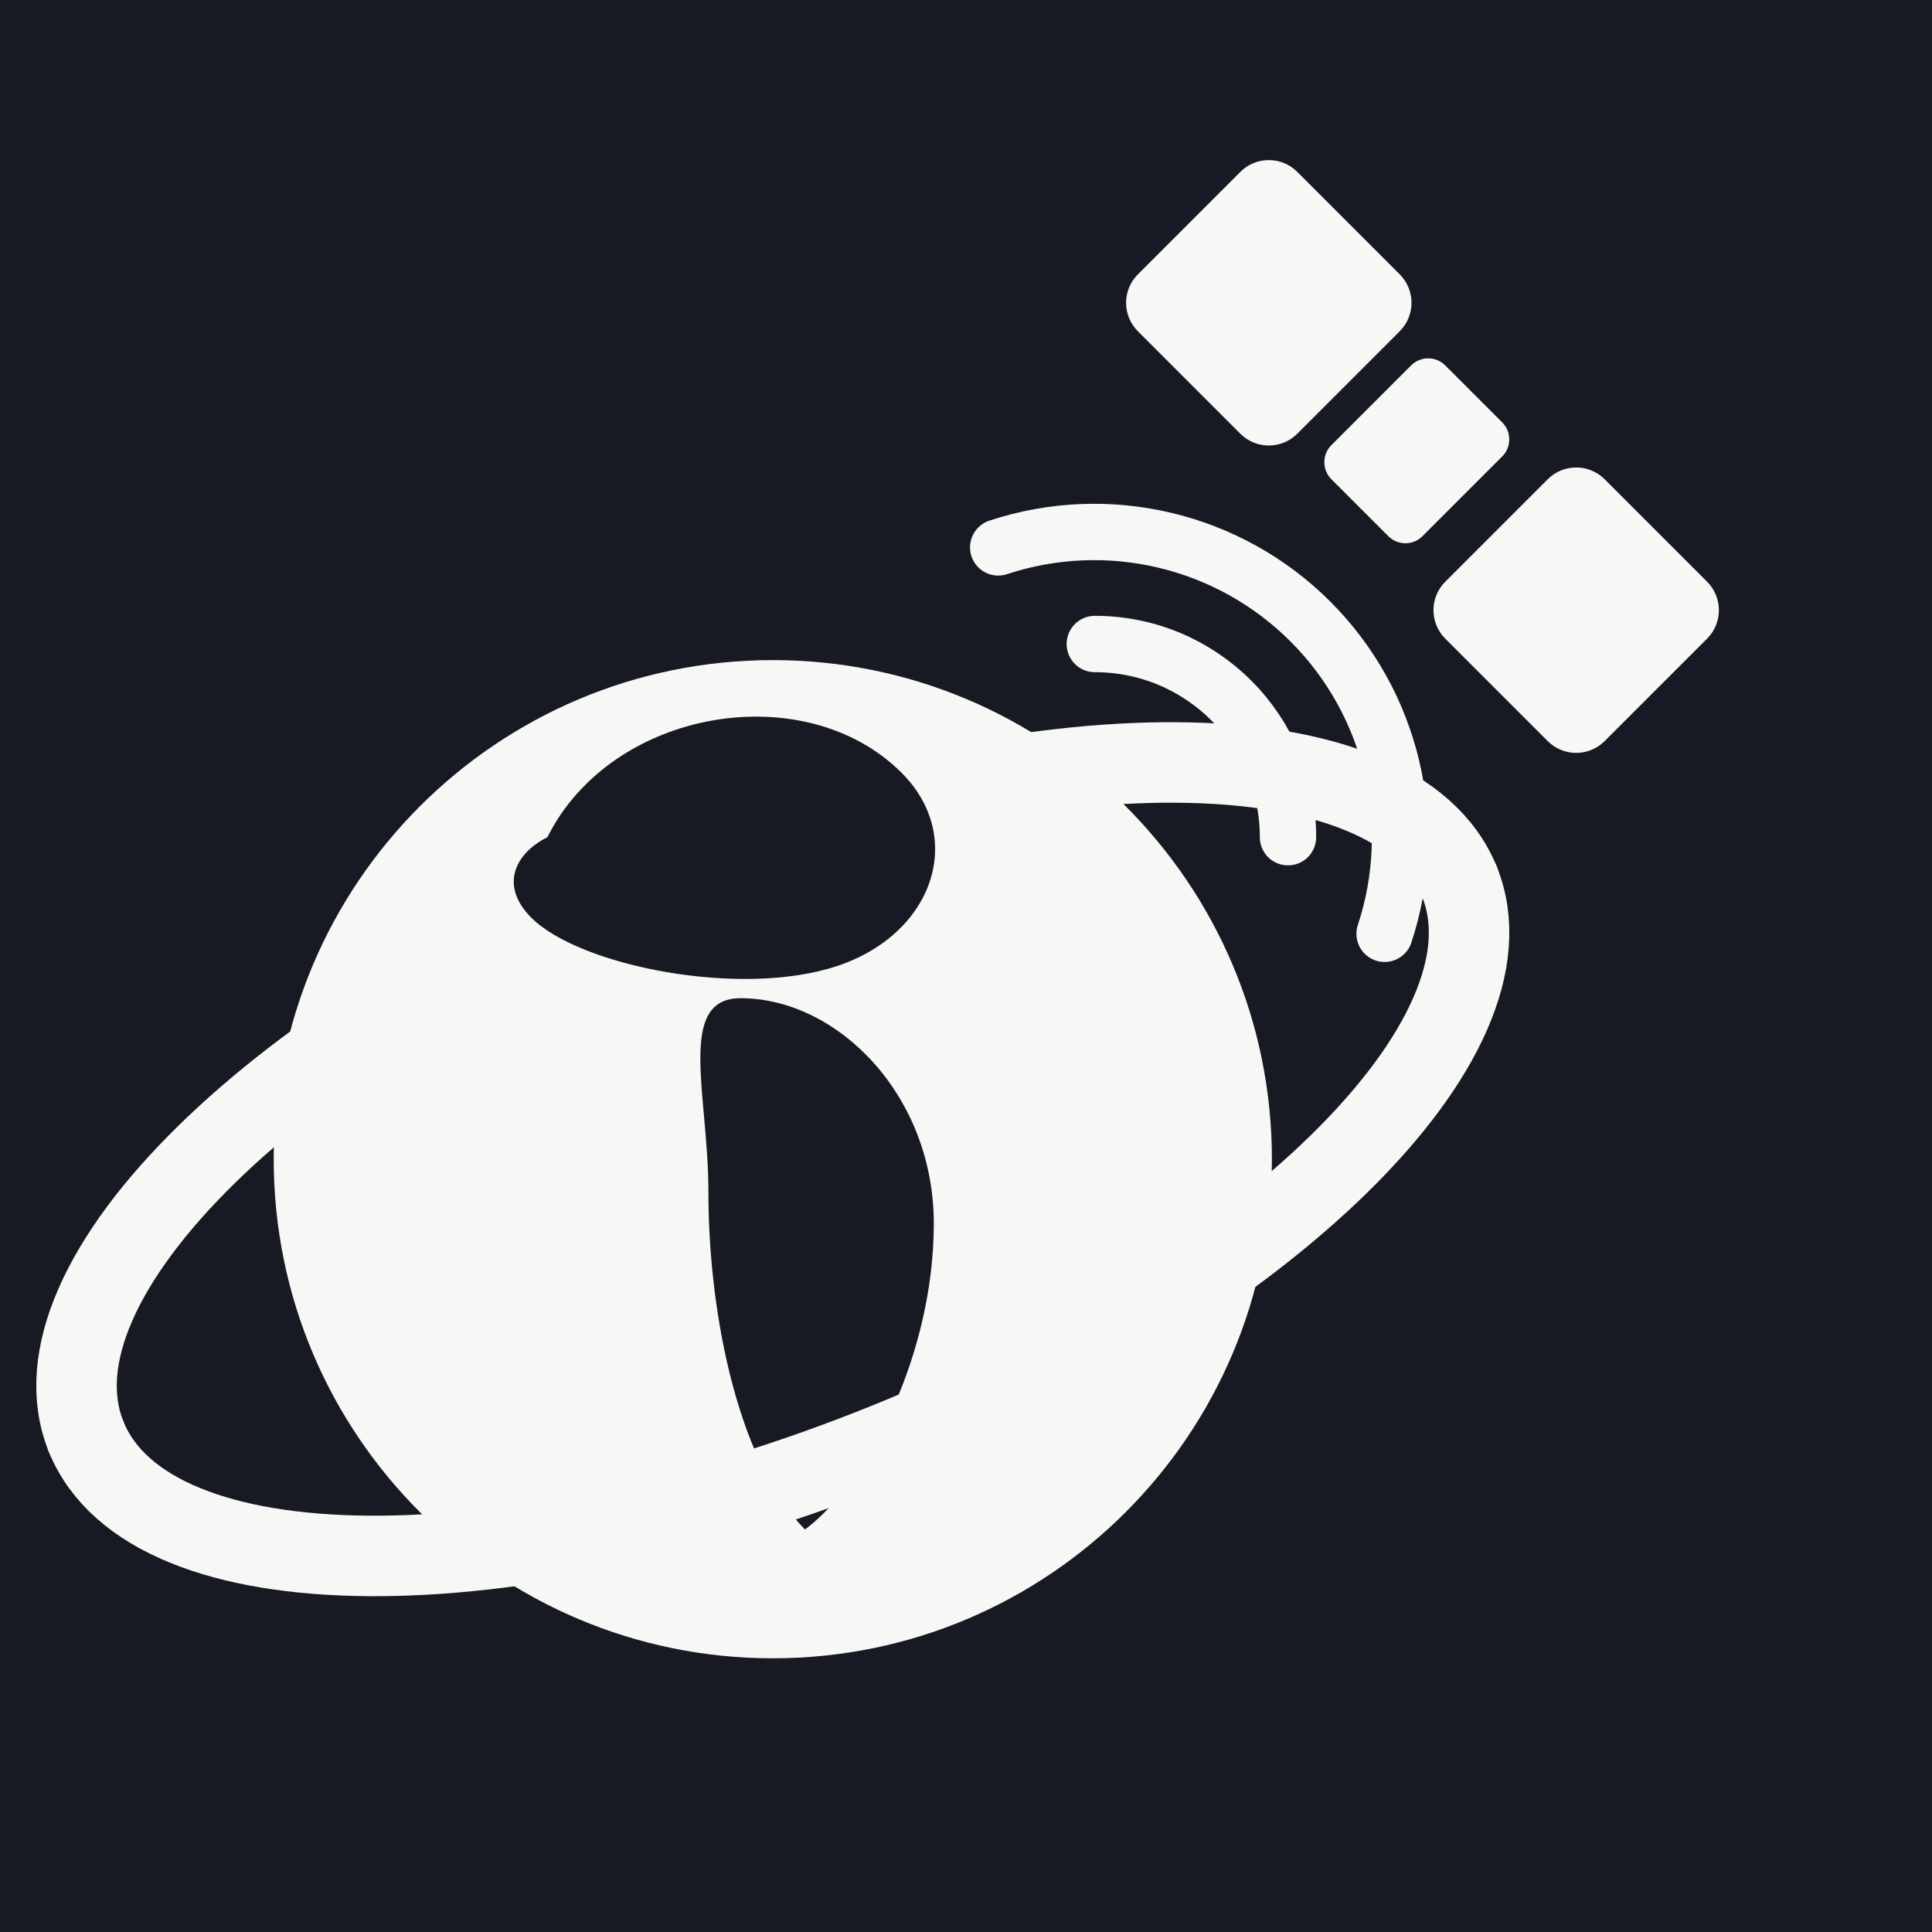
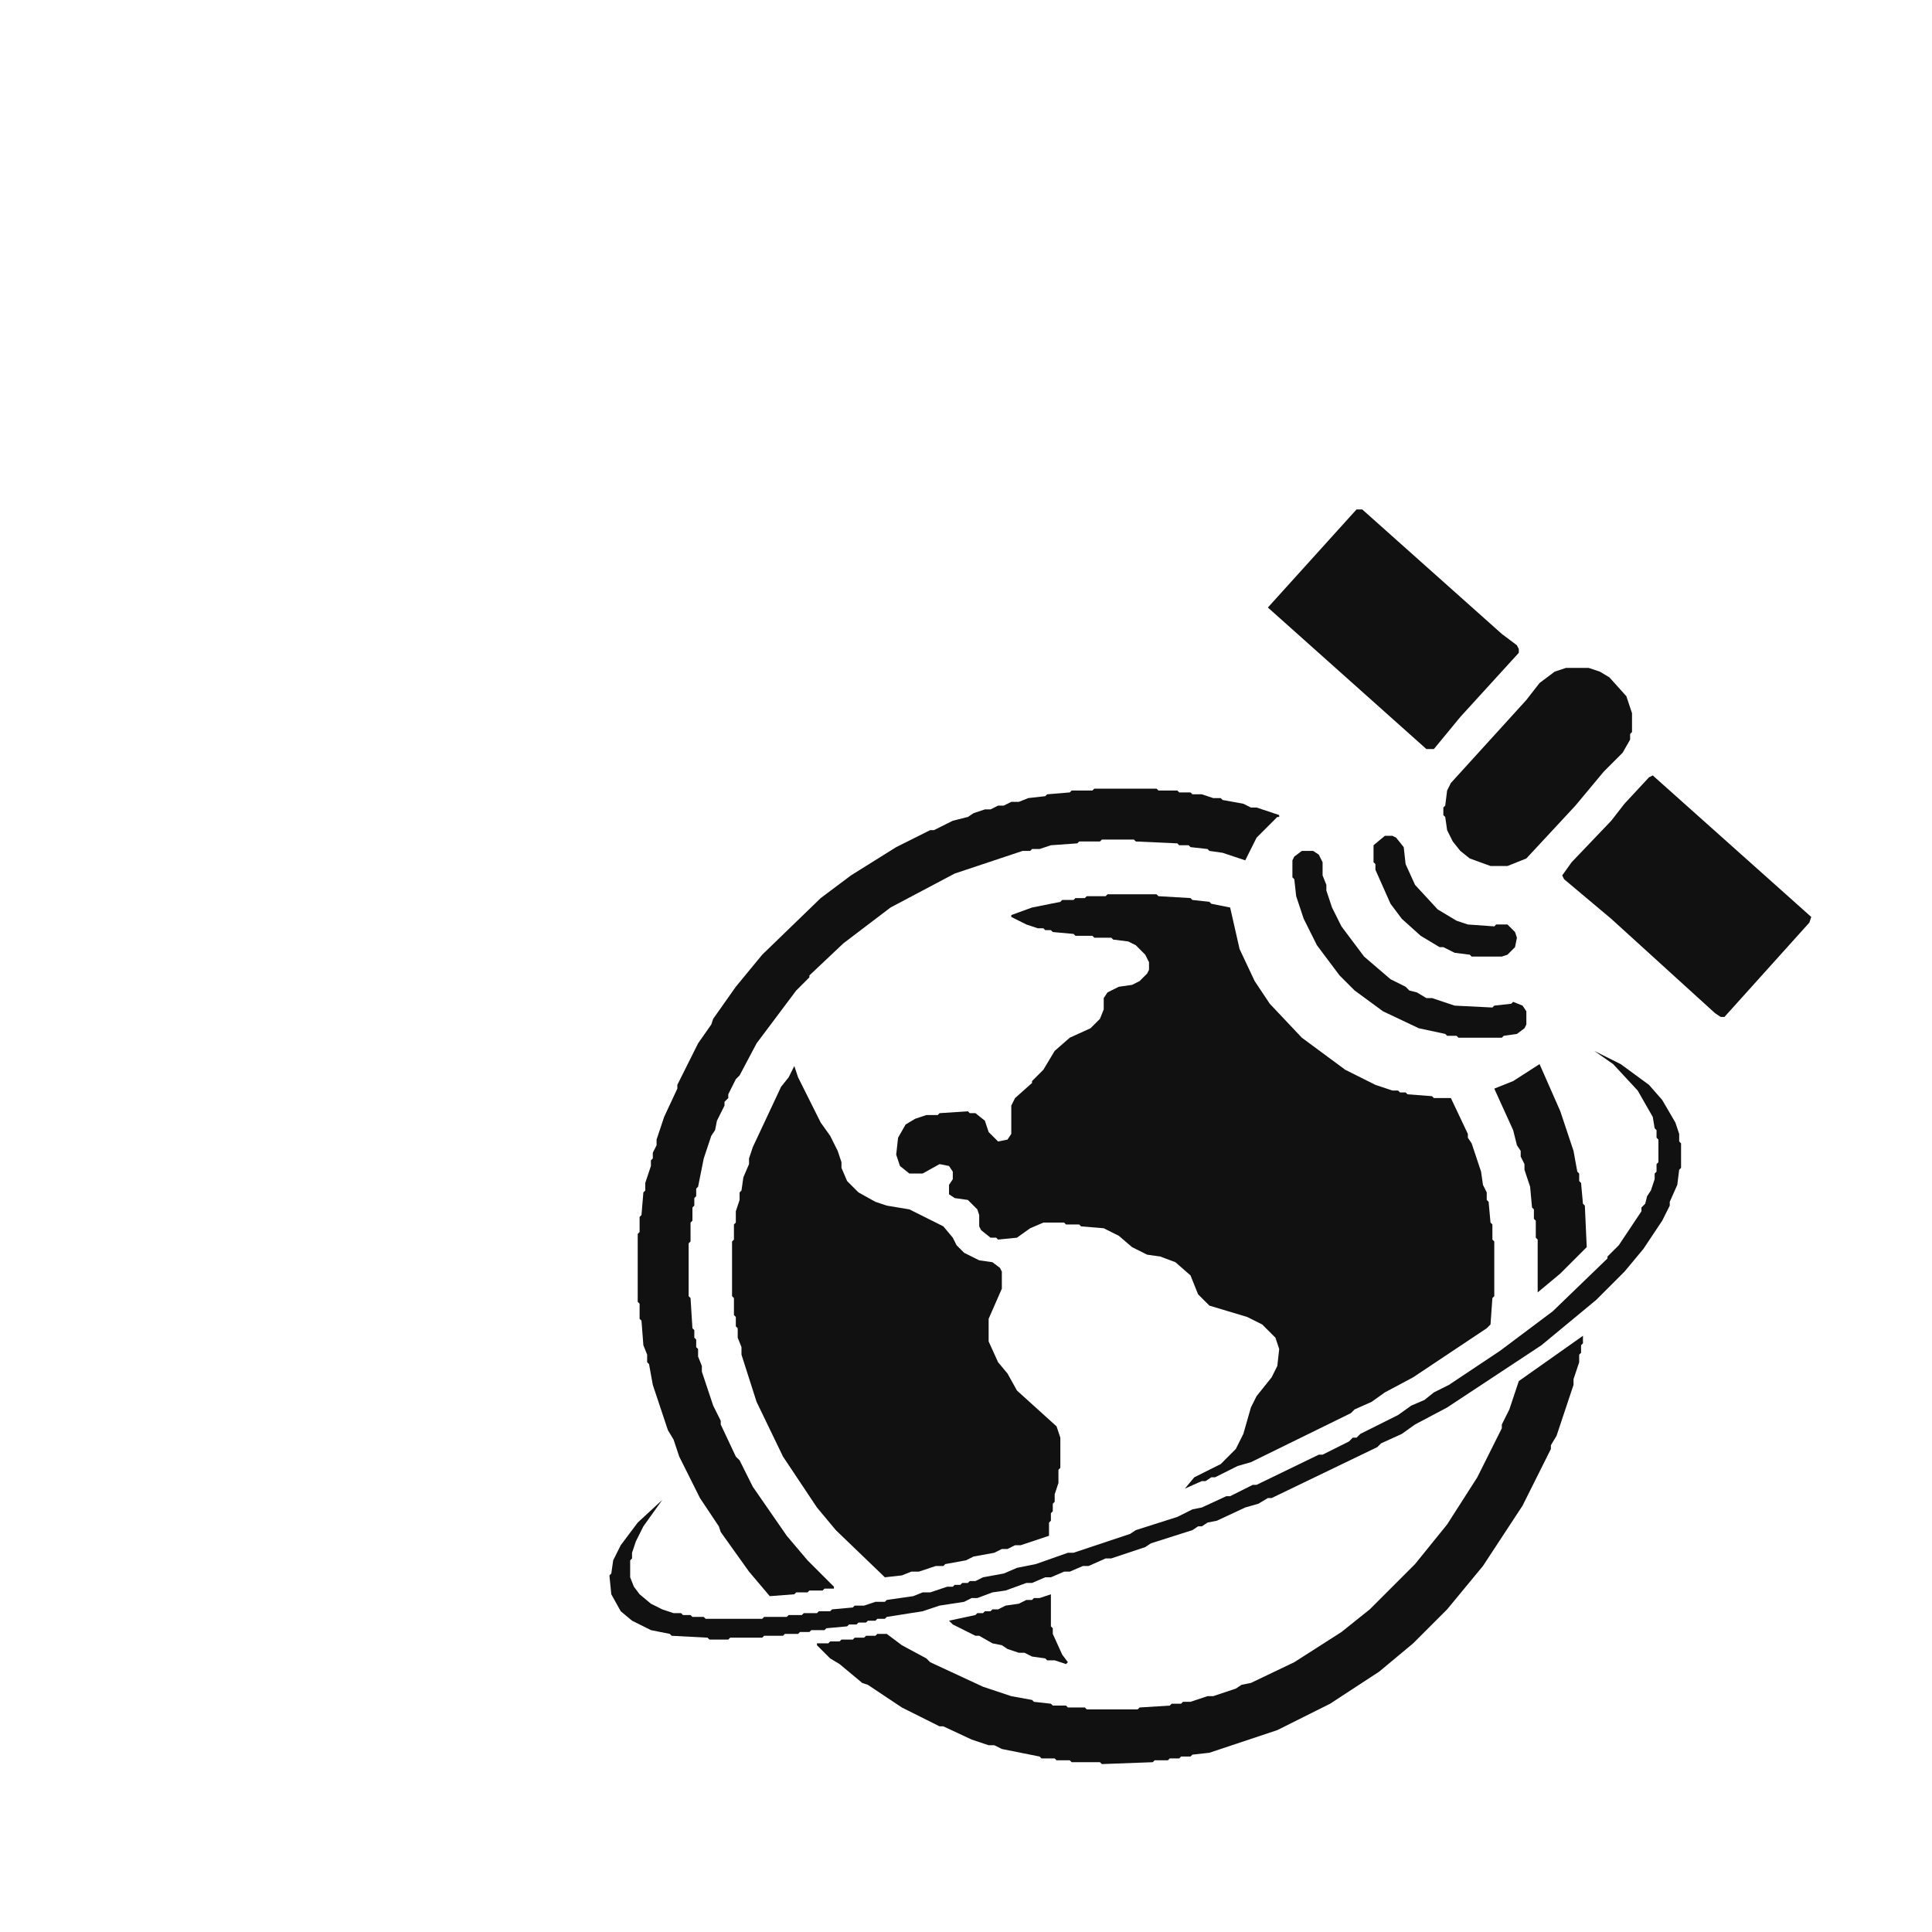
- <svg xmlns="http://www.w3.org/2000/svg" viewBox="0 0 120 120">
-   <rect width="120" height="120" fill="#171A23" />
-   <g transform="translate(48 72) rotate(-22)" fill="none" stroke="#F7F7F6" stroke-width="5" stroke-linecap="round">
-     <path d="M -46 0 A 46 19 0 0 1 46 0" />
-   </g>
-   <circle cx="48" cy="72" r="31" fill="#F7F7F6" />
-   <g fill="#171A23">
-     <path d="M 34 52 C 38 44 50 42 56 48 C 60 52 58 58 52 60 C 46 62 36 60 33 57 C 31 55 32 53 34 52 Z" />
-     <path d="M 46 62 C 52 62 58 68 58 76 C 58 84 54 92 50 95 C 46 91 44 82 44 74 C 44 68 42 62 46 62 Z" />
-   </g>
-   <g transform="translate(48 72) rotate(-22)" fill="none" stroke="#F7F7F6" stroke-width="5" stroke-linecap="round">
-     <path d="M -46 0 A 46 19 0 0 0 46 0" />
-   </g>
-   <g fill="none" stroke="#F7F7F6" stroke-width="3.5" stroke-linecap="round">
-     <path d="M 68 40 A 12 12 0 0 1 80 52" />
-     <path d="M 62 34 A 19 19 0 0 1 86 58" />
-   </g>
-   <g transform="translate(88 28) rotate(45)" fill="#F7F7F6">
-     <rect x="-20" y="-7" width="14" height="14" rx="2.5" />
-     <rect x="-4" y="-5" width="8" height="10" rx="1.5" />
-     <rect x="7" y="-7" width="14" height="14" rx="2.5" />
-   </g>
+ <svg xmlns="http://www.w3.org/2000/svg" width="1024" height="1024" viewBox="0 0 1024 1024">
+   <path fill="#111111" fill-rule="evenodd" d="M 566 881 L 563 877 L 558 866 L 558 863 L 557 862 L 557 845 L 551 847 L 548 847 L 547 848 L 544 848 L 540 850 L 533 851 L 529 853 L 526 853 L 525 854 L 522 854 L 521 855 L 518 855 L 517 856 L 503 859 L 505 861 L 517 867 L 519 867 L 526 871 L 531 872 L 534 874 L 540 876 L 543 876 L 547 878 L 554 879 L 555 880 L 559 880 L 565 882 Z M 839 708 L 805 732 L 800 747 L 796 755 L 796 757 L 783 783 L 767 808 L 750 829 L 726 853 L 711 865 L 686 881 L 663 892 L 658 893 L 655 895 L 643 899 L 640 899 L 631 902 L 627 902 L 626 903 L 621 903 L 620 904 L 604 905 L 603 906 L 576 906 L 575 905 L 566 905 L 565 904 L 558 904 L 557 903 L 548 902 L 547 901 L 536 899 L 521 894 L 493 881 L 491 879 L 478 872 L 470 866 L 465 866 L 464 867 L 459 867 L 458 868 L 453 868 L 452 869 L 446 869 L 445 870 L 440 870 L 439 871 L 433 871 L 433 872 L 440 879 L 445 882 L 457 892 L 460 893 L 478 905 L 498 915 L 500 915 L 515 922 L 524 925 L 527 925 L 531 927 L 551 931 L 552 932 L 559 932 L 560 933 L 567 933 L 568 934 L 583 934 L 584 935 L 611 934 L 612 933 L 619 933 L 620 932 L 625 932 L 626 931 L 631 931 L 632 930 L 641 929 L 677 917 L 705 903 L 731 886 L 749 871 L 767 853 L 786 830 L 807 798 L 822 768 L 822 766 L 825 761 L 834 734 L 834 731 L 837 722 L 837 718 L 838 717 L 838 713 L 839 712 Z M 421 565 L 418 571 L 414 576 L 399 608 L 397 614 L 397 617 L 394 624 L 393 631 L 392 632 L 392 636 L 390 642 L 390 648 L 389 649 L 389 657 L 388 658 L 388 687 L 389 688 L 389 697 L 390 698 L 390 703 L 391 704 L 391 709 L 393 714 L 393 718 L 401 743 L 415 772 L 433 799 L 443 811 L 469 836 L 478 835 L 483 833 L 487 833 L 496 830 L 500 830 L 501 829 L 512 827 L 516 825 L 527 823 L 531 821 L 534 821 L 538 819 L 541 819 L 556 814 L 556 807 L 557 806 L 557 802 L 558 801 L 558 797 L 559 796 L 559 792 L 561 786 L 561 779 L 562 778 L 562 762 L 560 756 L 539 737 L 534 728 L 529 722 L 524 711 L 524 699 L 531 683 L 531 674 L 530 672 L 526 669 L 519 668 L 511 664 L 507 660 L 505 656 L 500 650 L 482 641 L 470 639 L 464 637 L 455 632 L 449 626 L 446 619 L 446 616 L 444 610 L 440 602 L 435 595 L 423 571 Z M 816 564 L 802 573 L 792 577 L 802 599 L 804 607 L 806 610 L 806 613 L 808 617 L 808 620 L 811 629 L 812 640 L 813 641 L 813 646 L 814 647 L 814 656 L 815 657 L 815 685 L 827 675 L 841 661 L 840 639 L 839 638 L 838 627 L 837 626 L 837 622 L 836 621 L 834 610 L 827 589 Z M 888 595 L 881 583 L 874 575 L 859 564 L 845 557 L 855 564 L 868 578 L 876 592 L 877 598 L 878 599 L 878 603 L 879 604 L 879 616 L 878 617 L 878 621 L 877 622 L 877 625 L 875 631 L 873 634 L 872 638 L 870 640 L 870 642 L 858 660 L 852 666 L 852 667 L 823 695 L 795 716 L 768 734 L 760 738 L 755 742 L 748 745 L 741 750 L 721 760 L 719 762 L 717 762 L 715 764 L 701 771 L 699 771 L 666 787 L 664 787 L 652 793 L 650 793 L 637 799 L 632 800 L 624 804 L 602 811 L 599 813 L 569 823 L 566 823 L 549 829 L 539 831 L 532 834 L 521 836 L 517 838 L 514 838 L 513 839 L 510 839 L 509 840 L 506 840 L 505 841 L 502 841 L 493 844 L 489 844 L 484 846 L 470 848 L 469 849 L 464 849 L 458 851 L 453 851 L 452 852 L 441 853 L 440 854 L 434 854 L 433 855 L 426 855 L 425 856 L 418 856 L 417 857 L 405 857 L 404 858 L 374 858 L 373 857 L 367 857 L 366 856 L 362 856 L 361 855 L 357 855 L 351 853 L 345 850 L 339 845 L 336 841 L 334 836 L 334 827 L 335 826 L 335 823 L 337 817 L 341 809 L 351 795 L 338 807 L 329 819 L 325 827 L 324 834 L 323 835 L 324 845 L 329 854 L 335 859 L 345 864 L 355 866 L 356 867 L 375 868 L 376 869 L 386 869 L 387 868 L 404 868 L 405 867 L 415 867 L 416 866 L 423 866 L 424 865 L 429 865 L 430 864 L 437 864 L 438 863 L 449 862 L 450 861 L 454 861 L 455 860 L 459 860 L 460 859 L 464 859 L 465 858 L 469 858 L 470 857 L 489 854 L 498 851 L 511 849 L 515 847 L 518 847 L 526 844 L 533 843 L 544 839 L 547 839 L 554 836 L 557 836 L 564 833 L 567 833 L 574 830 L 577 830 L 586 826 L 589 826 L 607 820 L 610 818 L 632 811 L 635 809 L 637 809 L 640 807 L 645 806 L 660 799 L 667 797 L 672 794 L 674 794 L 730 767 L 732 765 L 743 760 L 750 755 L 767 746 L 817 713 L 846 689 L 861 674 L 871 662 L 881 647 L 885 639 L 885 637 L 889 628 L 890 620 L 891 619 L 891 606 L 890 605 L 890 601 Z M 563 477 L 562 478 L 547 481 L 536 485 L 536 486 L 544 490 L 550 492 L 553 492 L 554 493 L 557 493 L 558 494 L 569 495 L 570 496 L 579 496 L 580 497 L 589 497 L 590 498 L 598 499 L 602 501 L 607 506 L 609 510 L 609 514 L 608 516 L 604 520 L 600 522 L 593 523 L 587 526 L 585 529 L 585 535 L 583 540 L 578 545 L 567 550 L 559 557 L 553 567 L 547 573 L 547 574 L 538 582 L 536 586 L 536 601 L 534 604 L 529 605 L 524 600 L 522 594 L 517 590 L 514 590 L 513 589 L 498 590 L 497 591 L 491 591 L 485 593 L 480 596 L 476 603 L 475 612 L 477 618 L 482 622 L 489 622 L 498 617 L 503 618 L 505 621 L 505 625 L 503 628 L 503 633 L 506 635 L 513 636 L 518 641 L 519 644 L 519 650 L 520 652 L 525 656 L 528 656 L 529 657 L 539 656 L 546 651 L 553 648 L 564 648 L 565 649 L 572 649 L 573 650 L 585 651 L 593 655 L 600 661 L 608 665 L 615 666 L 623 669 L 631 676 L 635 686 L 641 692 L 661 698 L 669 702 L 676 709 L 678 715 L 677 724 L 674 730 L 666 740 L 663 746 L 659 760 L 655 768 L 647 776 L 633 783 L 628 789 L 637 785 L 639 785 L 642 783 L 644 783 L 656 777 L 663 775 L 716 749 L 718 747 L 727 743 L 734 738 L 749 730 L 788 704 L 790 702 L 791 688 L 792 687 L 792 658 L 791 657 L 791 649 L 790 648 L 789 637 L 788 636 L 788 632 L 786 628 L 785 621 L 780 606 L 778 603 L 778 601 L 769 582 L 760 582 L 759 581 L 746 580 L 745 579 L 742 579 L 741 578 L 738 578 L 729 575 L 713 567 L 690 550 L 673 532 L 665 520 L 657 503 L 652 481 L 642 479 L 641 478 L 632 477 L 631 476 L 614 475 L 613 474 L 587 474 L 586 475 L 576 475 L 575 476 L 570 476 L 569 477 Z M 686 454 L 685 456 L 685 465 L 686 466 L 687 475 L 691 487 L 698 501 L 710 517 L 718 525 L 733 536 L 752 545 L 766 548 L 767 549 L 772 549 L 773 550 L 796 550 L 797 549 L 804 548 L 808 545 L 809 543 L 809 536 L 807 533 L 802 531 L 801 532 L 792 533 L 791 534 L 771 533 L 759 529 L 756 529 L 751 526 L 747 525 L 745 523 L 737 519 L 723 507 L 711 491 L 706 481 L 703 472 L 703 469 L 701 464 L 701 457 L 699 453 L 696 451 L 690 451 Z M 728 448 L 728 457 L 729 458 L 729 461 L 737 479 L 743 487 L 753 496 L 763 502 L 765 502 L 771 505 L 779 506 L 780 507 L 796 507 L 799 506 L 803 502 L 804 497 L 803 494 L 799 490 L 793 490 L 792 491 L 778 490 L 772 488 L 762 482 L 750 469 L 745 458 L 744 449 L 740 444 L 738 443 L 734 443 Z M 678 432 L 666 428 L 663 428 L 659 426 L 648 424 L 647 423 L 643 423 L 637 421 L 632 421 L 631 420 L 625 420 L 624 419 L 614 419 L 613 418 L 580 418 L 579 419 L 568 419 L 567 420 L 555 421 L 554 422 L 545 423 L 540 425 L 536 425 L 532 427 L 529 427 L 525 429 L 522 429 L 516 431 L 513 433 L 505 435 L 495 440 L 493 440 L 475 449 L 451 464 L 435 476 L 404 506 L 390 523 L 378 540 L 377 543 L 370 553 L 359 575 L 359 577 L 352 592 L 348 604 L 348 607 L 346 611 L 346 614 L 345 615 L 345 618 L 342 627 L 342 631 L 341 632 L 340 644 L 339 645 L 339 653 L 338 654 L 338 690 L 339 691 L 339 699 L 340 700 L 341 713 L 343 718 L 343 722 L 344 723 L 346 734 L 354 758 L 357 763 L 360 772 L 371 794 L 381 809 L 382 812 L 397 833 L 408 846 L 421 845 L 422 844 L 428 844 L 429 843 L 436 843 L 437 842 L 442 842 L 442 841 L 428 827 L 417 814 L 399 788 L 392 774 L 390 772 L 382 755 L 382 753 L 378 745 L 372 727 L 372 724 L 370 719 L 370 715 L 369 714 L 369 710 L 368 709 L 368 705 L 367 704 L 366 688 L 365 687 L 365 659 L 366 658 L 366 648 L 367 647 L 367 640 L 368 639 L 368 635 L 369 634 L 369 630 L 370 629 L 373 614 L 377 602 L 379 599 L 380 594 L 384 586 L 384 584 L 386 582 L 386 580 L 390 572 L 392 570 L 401 553 L 422 525 L 429 518 L 429 517 L 447 500 L 472 481 L 506 463 L 542 451 L 546 451 L 547 450 L 551 450 L 557 448 L 571 447 L 572 446 L 583 446 L 584 445 L 601 445 L 602 446 L 624 447 L 625 448 L 630 448 L 631 449 L 640 450 L 641 451 L 648 452 L 660 456 L 666 444 L 677 433 L 678 433 Z M 876 411 L 874 412 L 861 426 L 854 435 L 833 457 L 828 464 L 829 466 L 854 487 L 909 537 L 912 539 L 914 539 L 959 489 L 960 486 Z M 853 359 L 848 356 L 842 354 L 830 354 L 824 356 L 816 362 L 809 371 L 769 415 L 767 419 L 766 427 L 765 428 L 765 432 L 766 433 L 767 440 L 770 446 L 774 451 L 779 455 L 790 459 L 799 459 L 809 455 L 835 427 L 850 409 L 860 399 L 864 392 L 864 389 L 865 388 L 865 378 L 862 369 Z M 719 270 L 672 322 L 756 397 L 760 397 L 774 380 L 805 346 L 805 344 L 804 342 L 796 336 L 722 270 Z" />
</svg>
